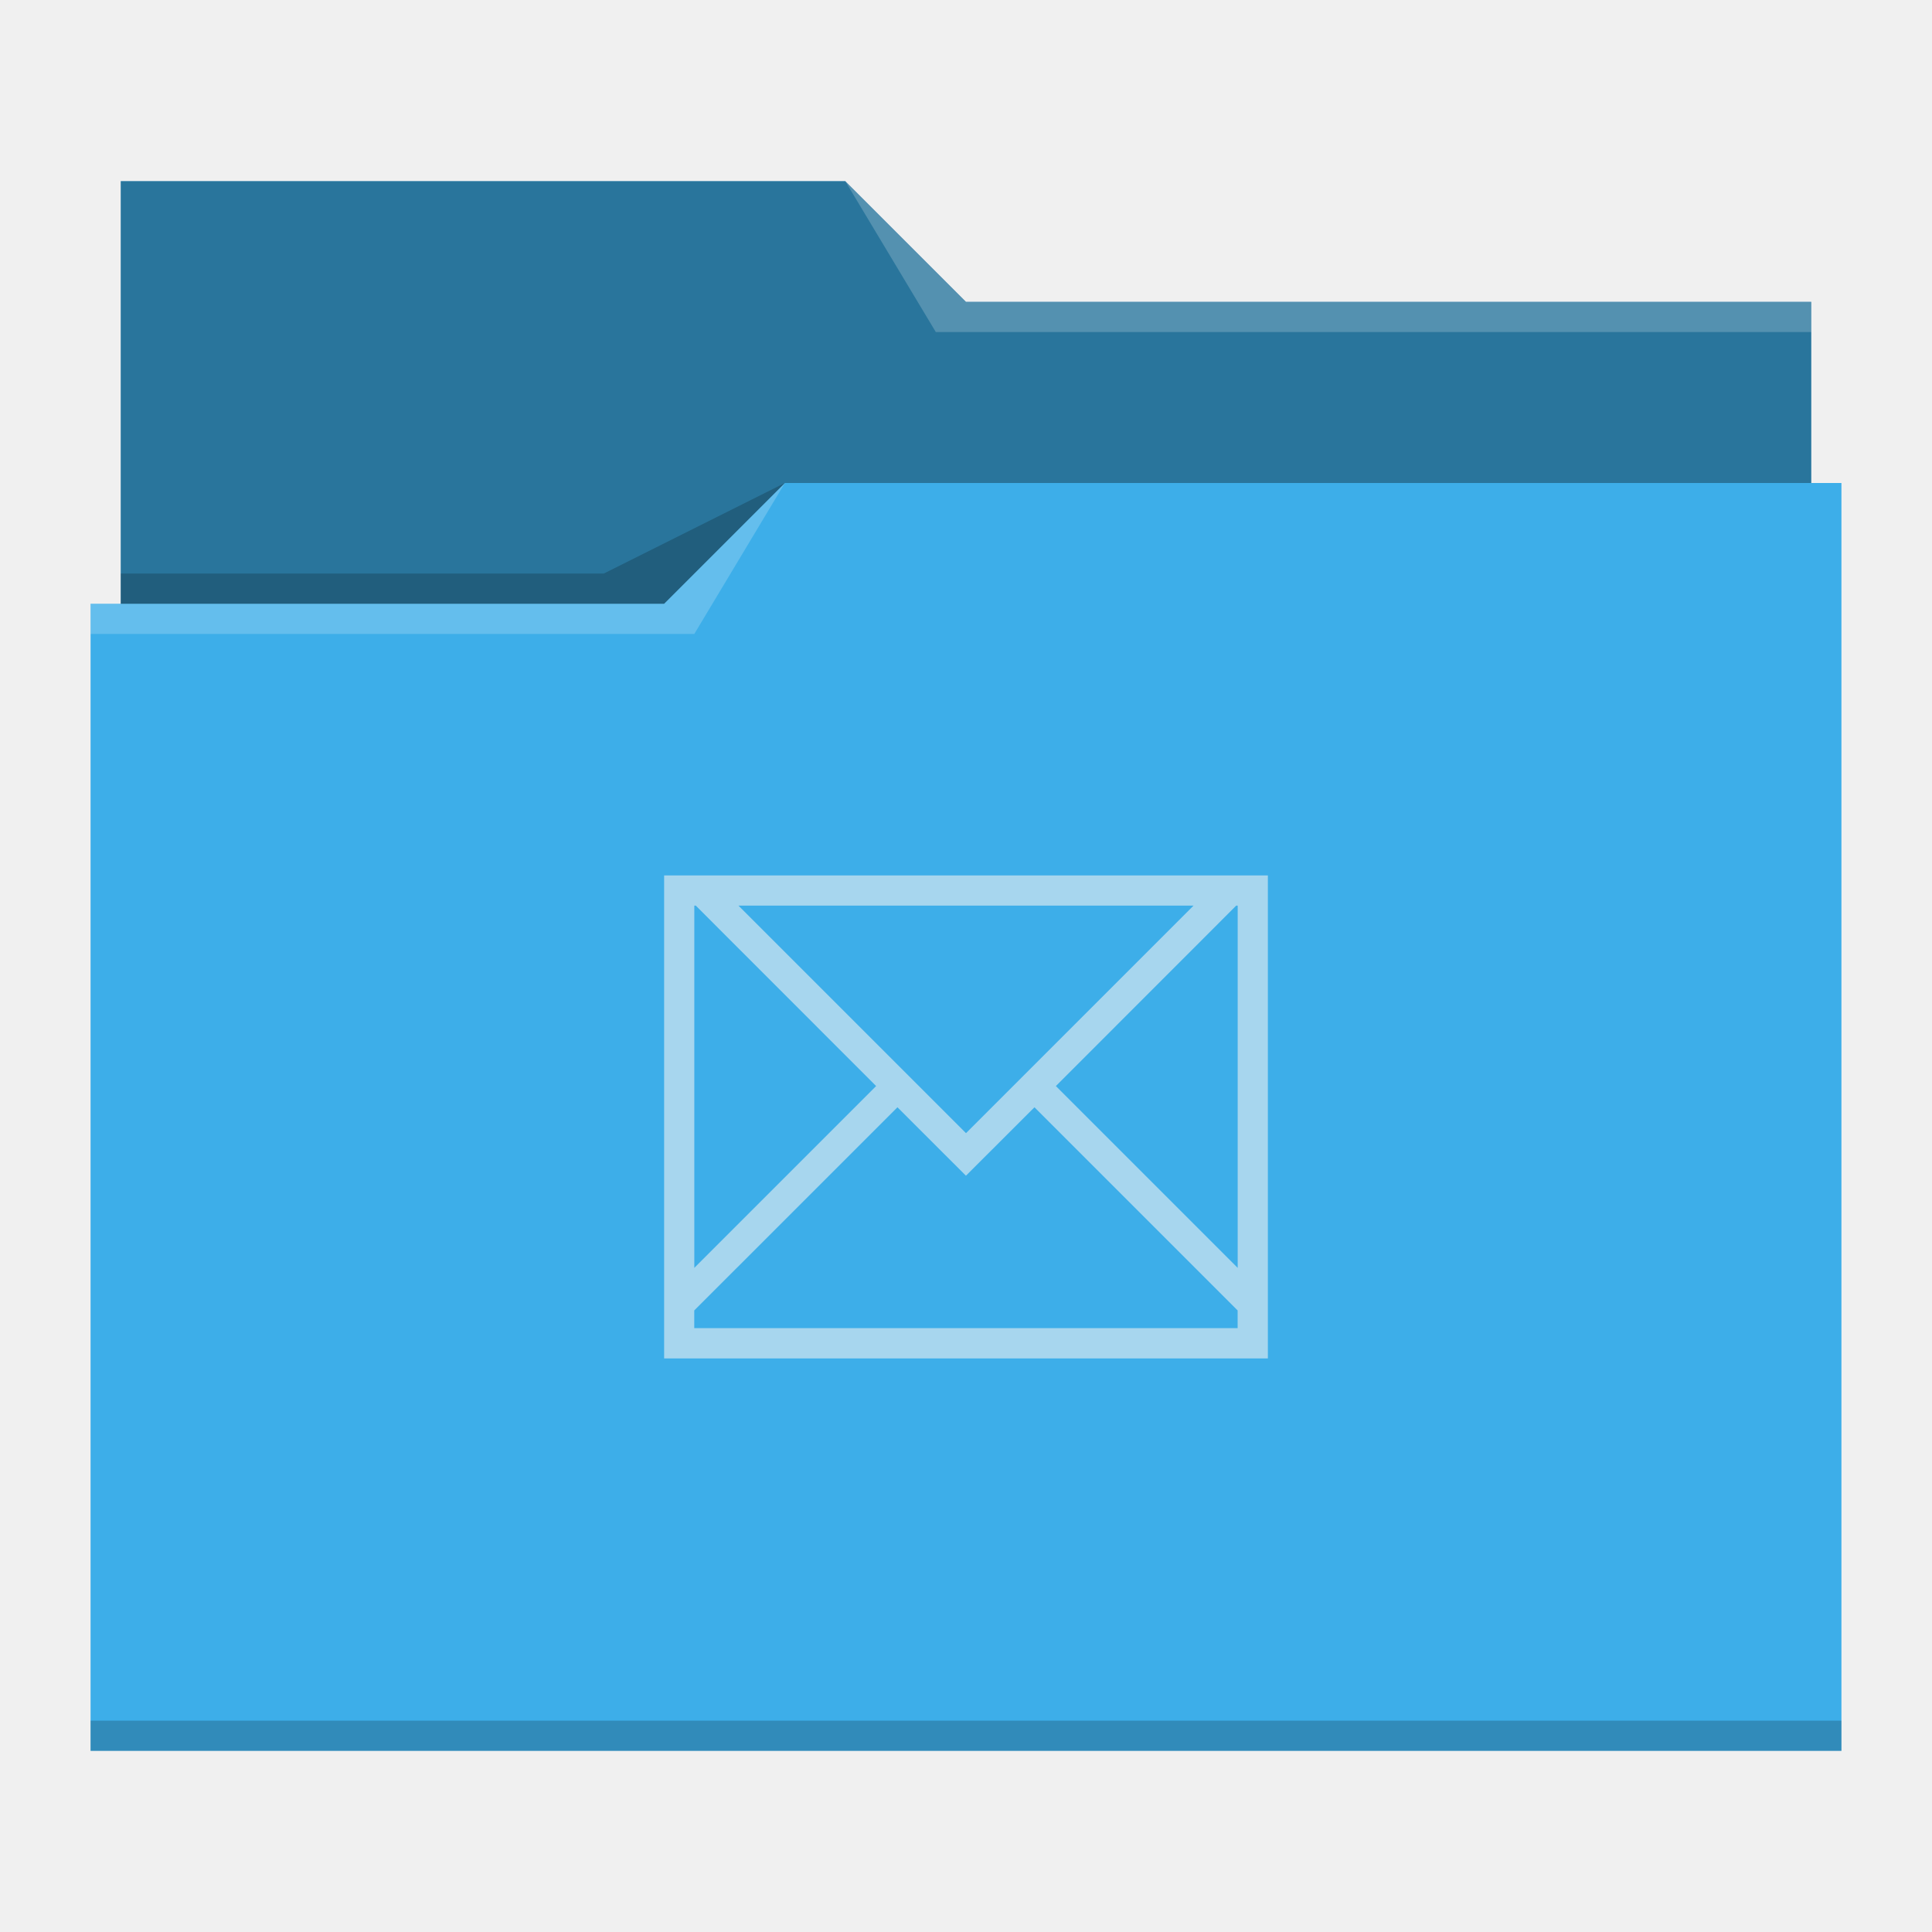
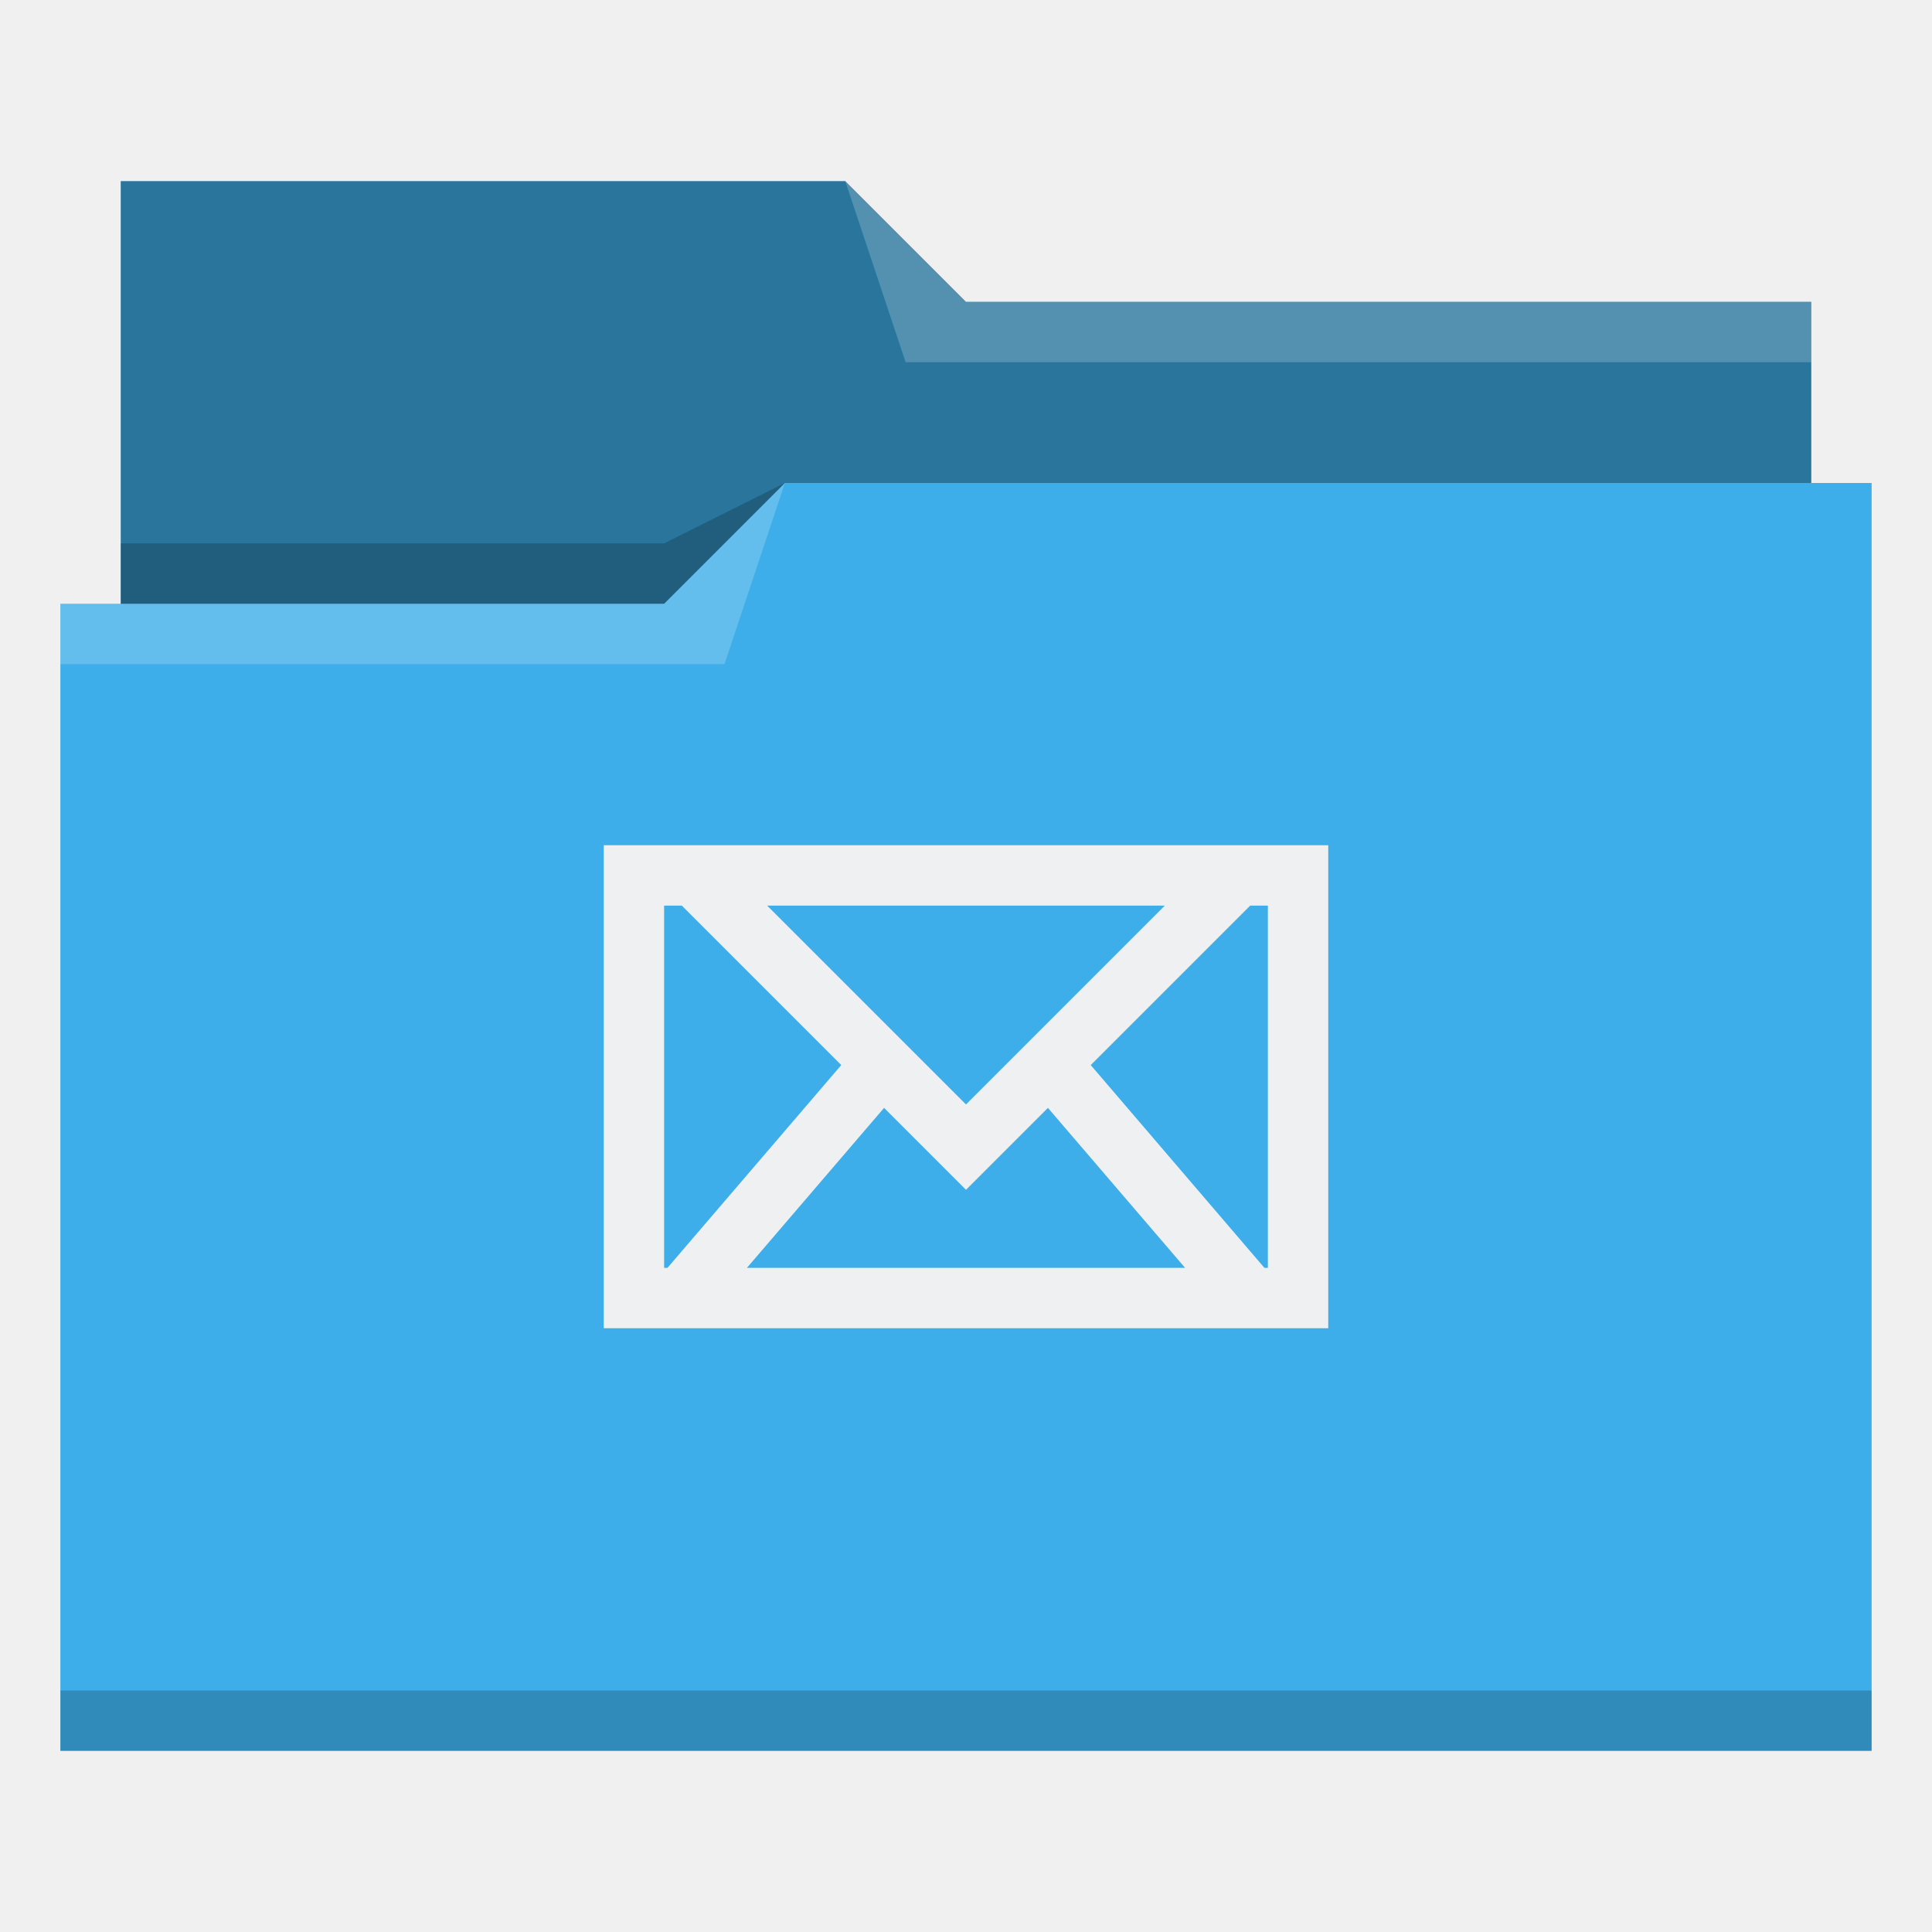
- <svg xmlns="http://www.w3.org/2000/svg" viewBox="0 0 64 64">
+ <svg xmlns="http://www.w3.org/2000/svg" id="svg14" version="1.1" viewBox="0 0 32 32">
  <defs id="defs3051">
-     <style type="text/css" id="current-color-scheme">
+     <style id="current-color-scheme" type="text/css">
      .ColorScheme-Text {
        color:#31363b;
      }
      .ColorScheme-Background {
        color:#eff0f1;
      }
      .ColorScheme-Highlight {
        color:#3daee9;
      }
      .ColorScheme-ViewText {
        color:#31363b;
      }
      .ColorScheme-ViewBackground {
        color:#fcfcfc;
      }
      .ColorScheme-ViewHover {
        color:#93cee9;
      }
      .ColorScheme-ViewFocus{
        color:#3daee9;
      }
      .ColorScheme-ButtonText {
        color:#31363b;
      }
      .ColorScheme-ButtonBackground {
        color:#eff0f1;
      }
      .ColorScheme-ButtonHover {
        color:#93cee9;
      }
      .ColorScheme-ButtonFocus{
        color:#3daee9;
      }
      </style>
  </defs>
-   <path style="fill:currentColor;fill-opacity:1;stroke:none" d="M 4 6 L 4 11 L 4 20 L 3 20 L 3 21 L 3.002 21 C 3.002 21.004 3 21.008 3 21.012 L 3 57 L 3 58 L 4 58 L 60 58 L 61 58 L 61 57 L 61 21.012 L 61 21 L 61 16 L 60 16 L 60 11.01 C 60 11.007 59.998 11.004 59.998 11 L 60 11 L 60 10 L 32 10 L 28 6 L 4 6 z " class="ColorScheme-Highlight" />
-   <path style="fill-opacity:0.33;fill-rule:evenodd" d="M 4 6 L 4 11 L 4 20 L 22 20 L 26 16 L 60 16 L 60 11.01 C 60 11.007 59.998 11.004 59.998 11 L 60 11 L 60 10 L 32 10 L 28 6 L 4 6 z " />
-   <path style="fill:#ffffff;fill-opacity:0.2;fill-rule:evenodd" d="M 28 6 L 31 11 L 33 11 L 60 11 L 60 10 L 33 10 L 32 10 L 28 6 z M 26 16 L 22 20 L 3 20 L 3 21 L 23 21 L 26 16 z " />
-   <path style="fill-opacity:0.2;fill-rule:evenodd" d="M 26 16 L 20 19 L 4 19 L 4 20 L 22 20 L 26 16 z M 3 57 L 3 58 L 4 58 L 60 58 L 61 58 L 61 57 L 60 57 L 4 57 L 3 57 z " class="ColorScheme-Text" />
-   <path style="fill:currentColor;fill-opacity:0.6;stroke:none" d="M 22 29 L 22 30 L 22 44 L 22 44.414 L 22 45 L 23 45 L 42 45 L 42 44.414 L 42 44 L 42 43 L 42 29 L 41.951 29 L 41 29 L 23.463 29 L 23 29 L 22 29 z M 23 30 L 23.049 30 L 29.023 35.977 L 23 42 L 23 30 z M 24.463 30 L 39.537 30 L 32 37.537 L 24.463 30 z M 40.951 30 L 41 30 L 41 42 L 34.977 35.977 L 40.951 30 z M 29.729 36.68 L 31.998 38.947 L 34.268 36.68 L 40.535 42.947 L 40.998 43.41 L 40.998 43.996 L 22.998 43.996 L 22.998 43.41 L 23.461 42.947 L 29.729 36.68 z " class="ColorScheme-Background" />
+   <path id="path4" class="ColorScheme-Highlight" d="M 2 3 L 2 10 L 1 10 L 1 29 L 12 29 L 13 29 L 31 29 L 31 8 L 30 8 L 30 5 L 16 5 L 14 3 L 2 3 z " style="fill:currentColor;fill-opacity:1;stroke:none" />
+   <path id="path6" d="m 2,3 0,7 9,0 L 13,8 30,8 30,5 16,5 14,3 2,3 Z" style="fill-opacity:0.33;fill-rule:evenodd" />
+   <path id="path8" d="M 14 3 L 15 6 L 30 6 L 30 5 L 16 5 L 14 3 z M 13 8 L 11 10 L 1 10 L 1 11 L 12 11 L 13 8 z " style="fill:#ffffff;fill-opacity:0.2;fill-rule:evenodd" />
+   <path id="path10" class="ColorScheme-Text" d="M 13 8 L 11 9 L 2 9 L 2 10 L 11 10 L 13 8 z M 1 28 L 1 29 L 31 29 L 31 28 L 1 28 z " style="fill-opacity:0.2;fill-rule:evenodd" />
+   <path id="path12" class="ColorScheme-Background" d="M 10 14 L 10 15 L 10 22 L 11 22 L 22 22 L 22 21 L 22 15 L 22 14 L 10 14 z M 11 15 L 11.293 15 L 13.934 17.641 L 11.055 21 L 11 21 L 11 15 z M 12.707 15 L 19.293 15 L 16 18.293 L 12.707 15 z M 20.707 15 L 21 15 L 21 21 L 20.943 21 L 18.066 17.641 L 20.707 15 z M 14.643 18.35 L 16 19.707 L 17.357 18.35 L 19.629 21 L 12.371 21 L 14.643 18.35 z " style="fill:#eff0f1;fill-opacity:1;stroke:none" />
</svg>
